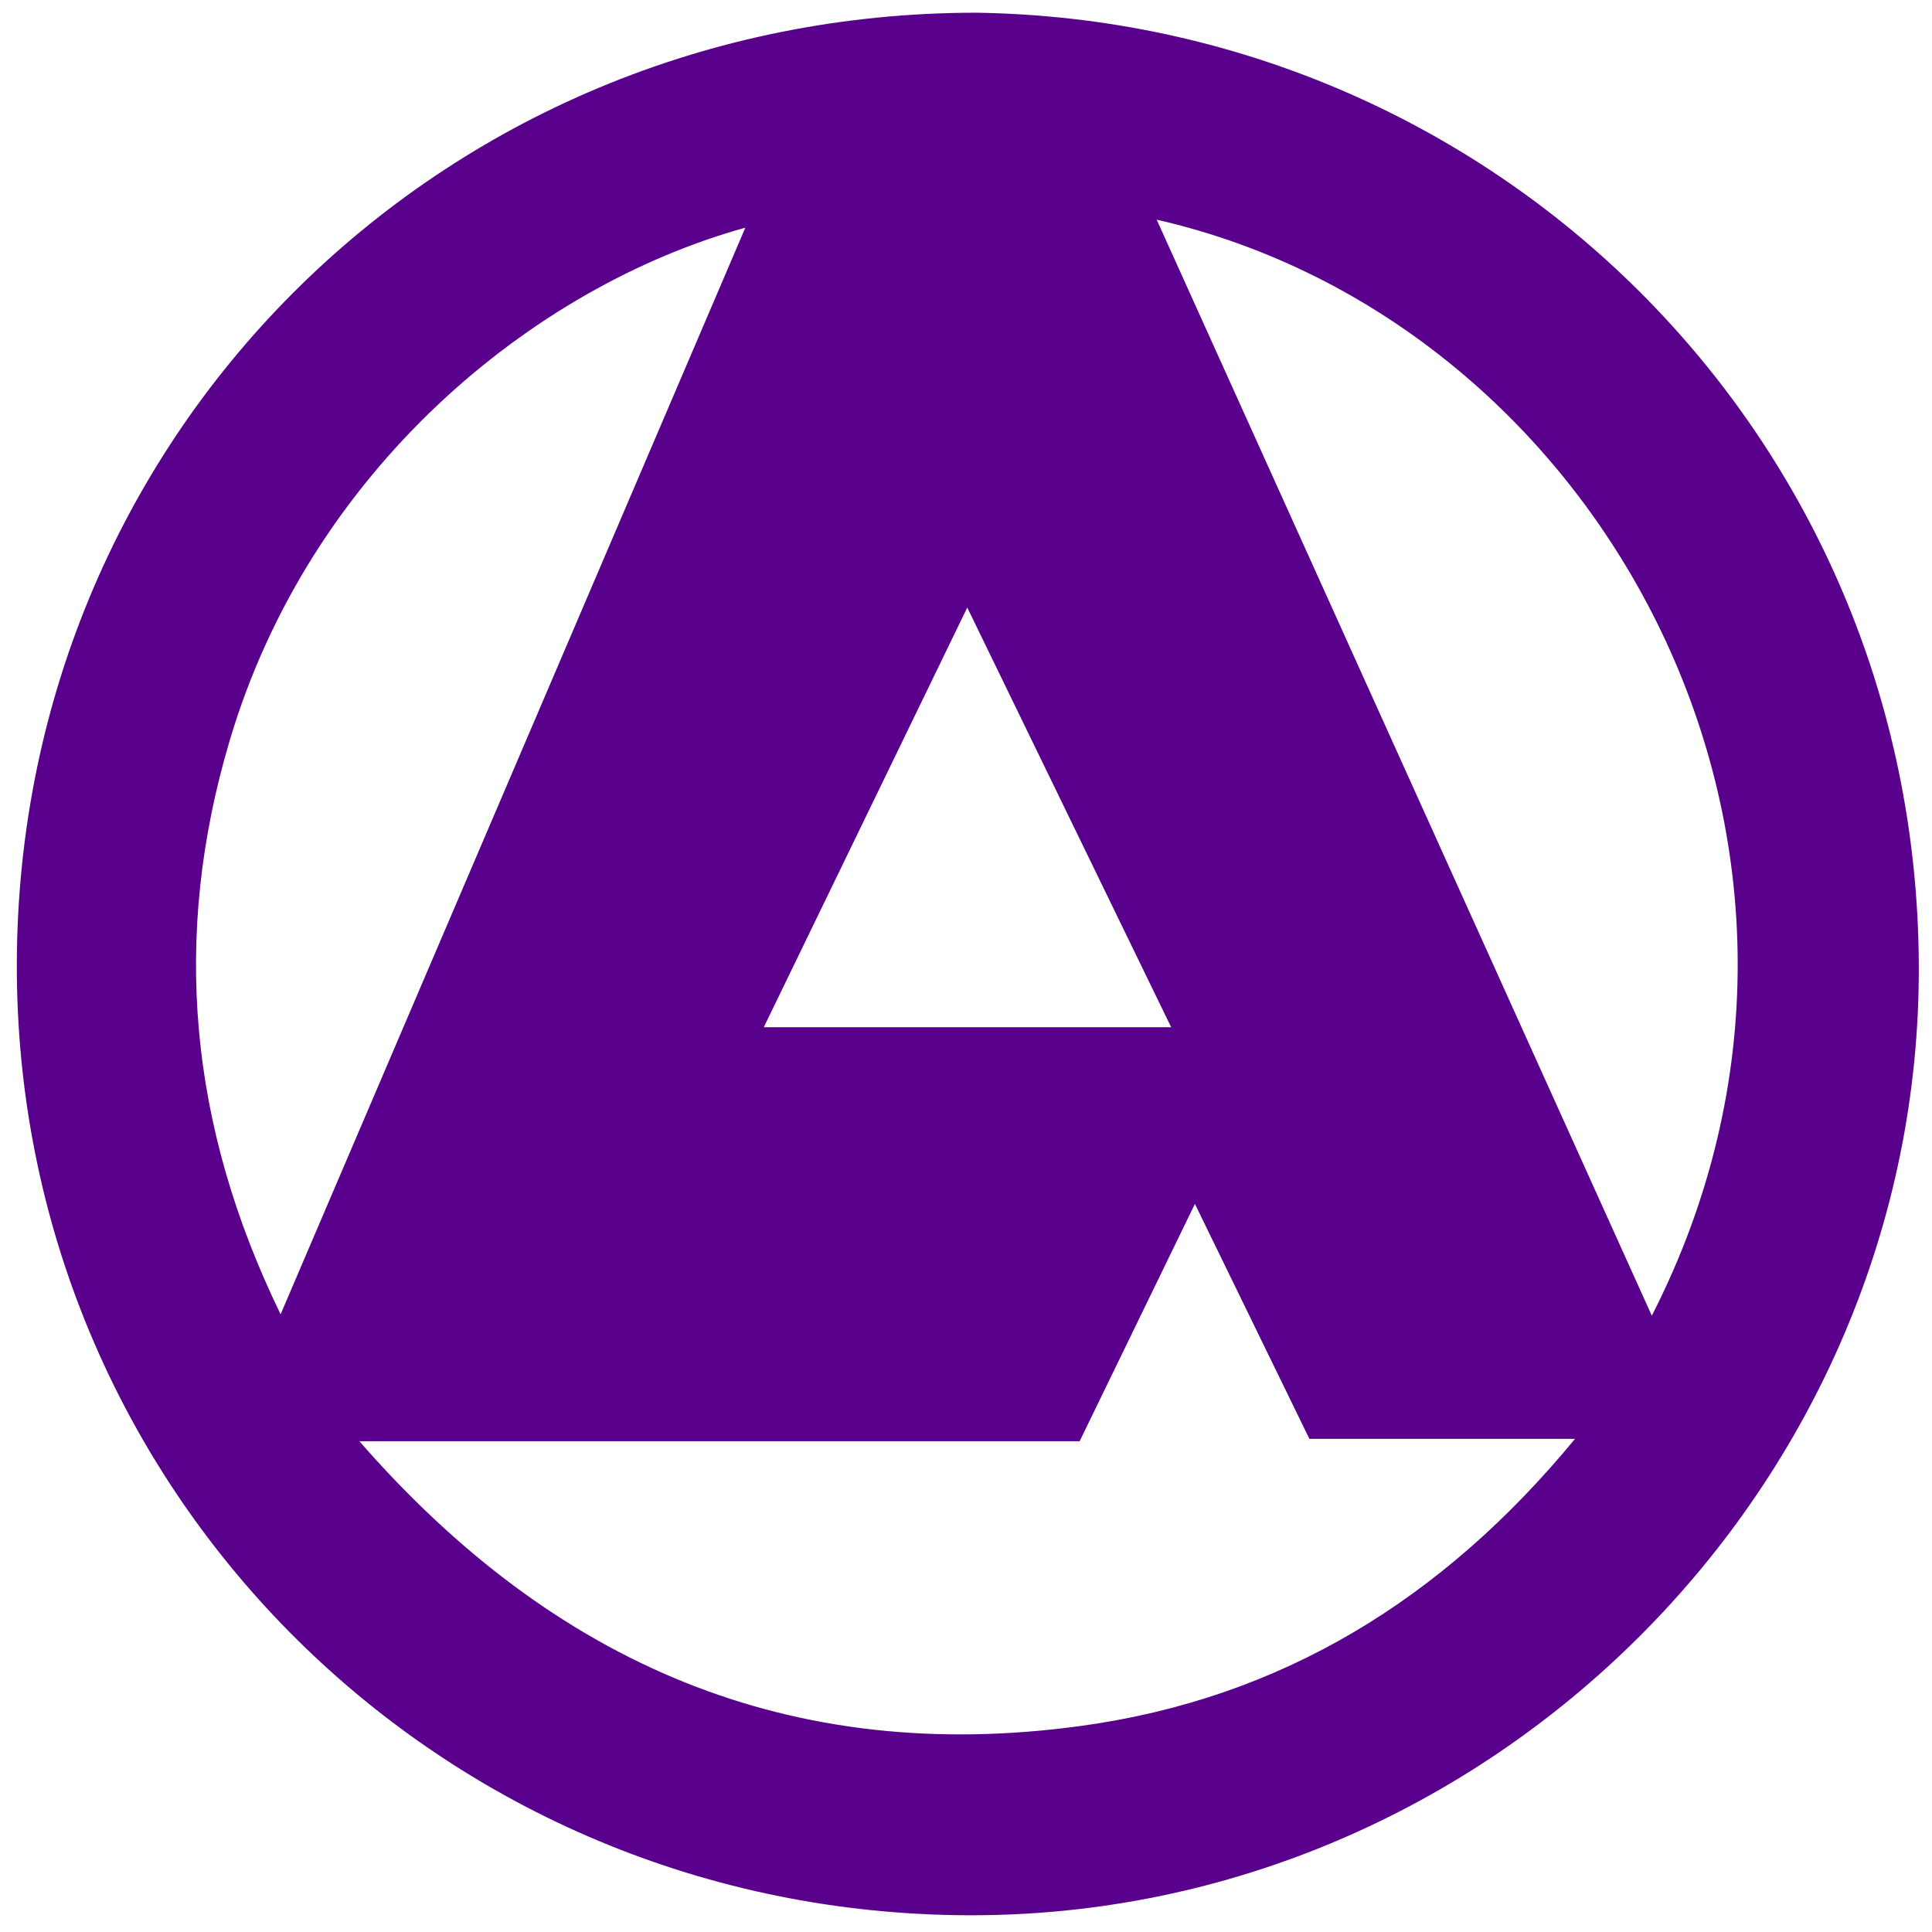
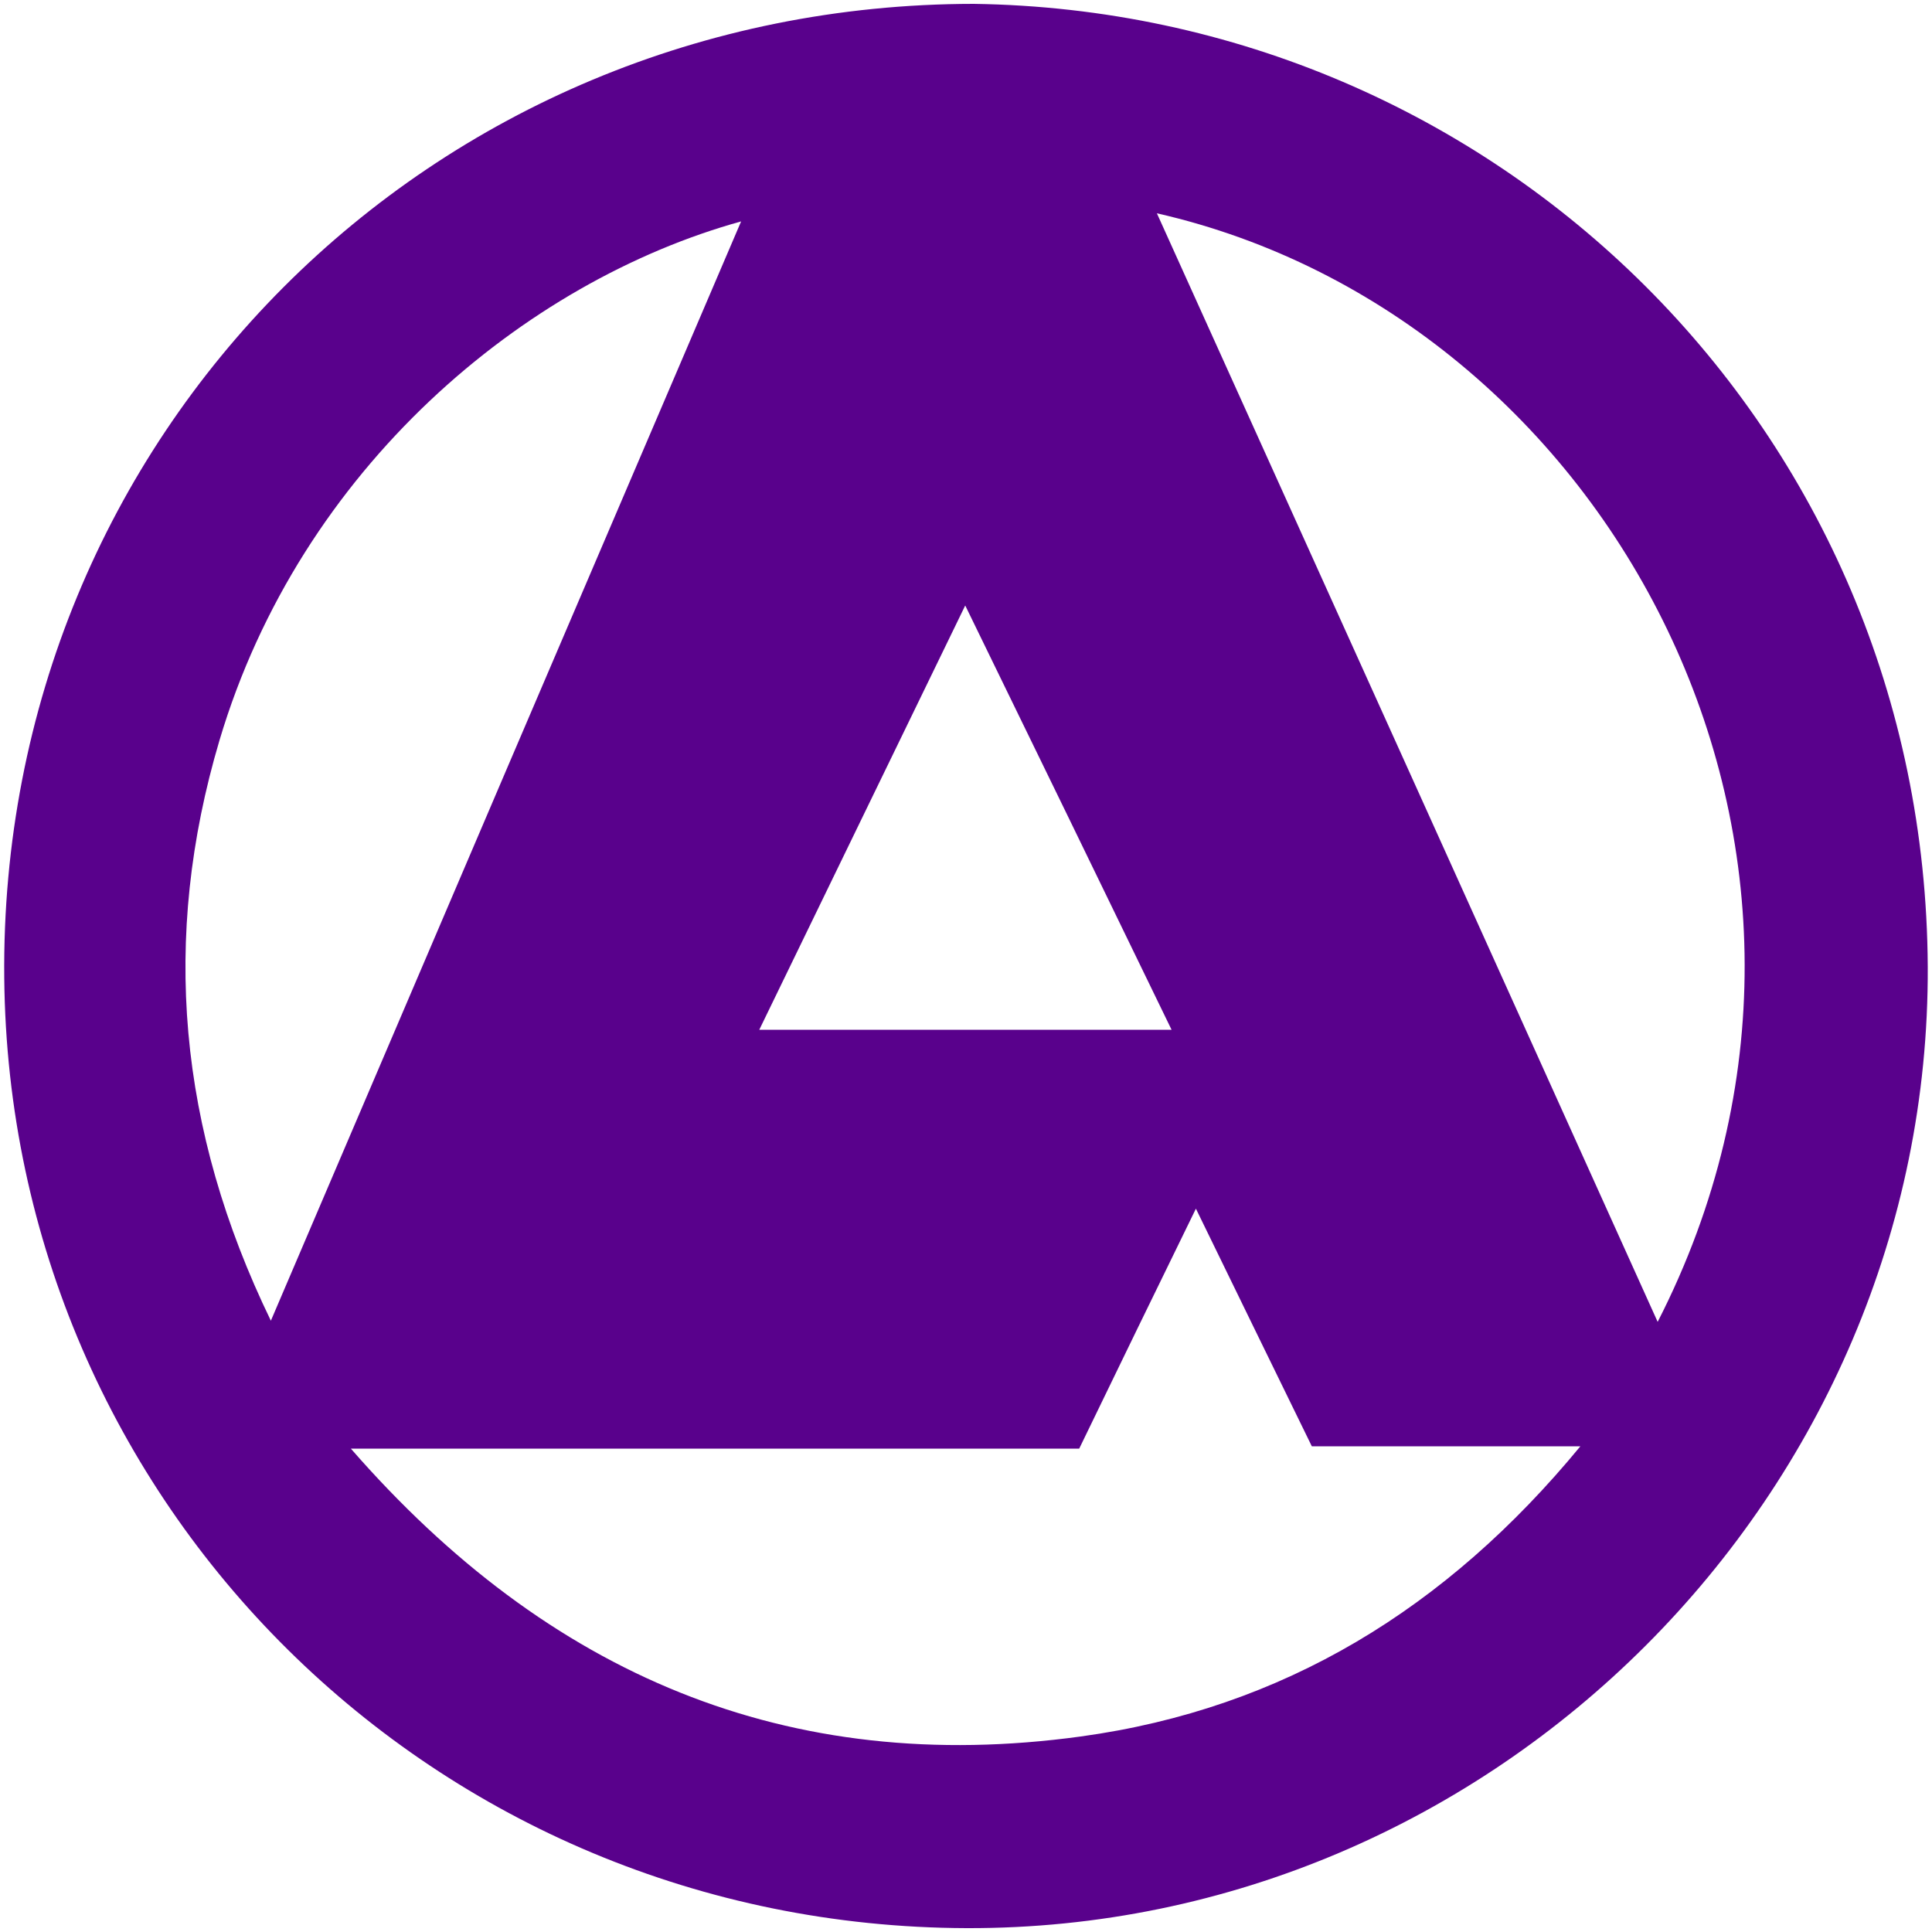
- <svg xmlns="http://www.w3.org/2000/svg" version="1.1" id="Layer_1" x="0px" y="0px" viewBox="750 -750 2000 2000" style="enable-background:new 750 -750 2000 2000;" xml:space="preserve">
-   <path style="fill:#59018C;" d="M1759.941-736.845c534.48,7.502,973.808,434.797,976.402,985.629  c2.539,538.942-444.132,985.417-983.434,983.892c-544.463-1.54-980.124-433.97-985.44-972.326  C761.975-296.015,1204.249-736.281,1759.941-736.845z M1867.645,741.928c-247.179,0-492.985,0-745.635,0  c201.996,231.621,447.332,335.845,747.017,294.748c207.208-28.416,374.385-130.842,511.428-297.168c-96.638,0-185.272,0-274.967,0  c-38.992-80.026-77.513-159.085-118.519-243.243C1946.009,580.594,1907.822,659.214,1867.645,741.928z M1947.395-522.594  c170.777,378.021,340.738,754.233,512.561,1134.569C2706.074,130.388,2410.737-416.946,1947.395-522.594z M1521.586-514.339  c-221.406,61.465-450.949,251.922-533.85,531.044c-60.1,202.355-42.381,398.336,52.745,593.856  C1202.19,232.459,1360.847-138.506,1521.586-514.339z M1962.361,313.339c-70.486-145.087-139.283-286.698-211.048-434.42  c-71.807,148.107-140.297,289.372-210.621,434.42C1682.482,313.339,1819.26,313.339,1962.361,313.339z" />
+ <svg xmlns="http://www.w3.org/2000/svg" version="1.1" id="Layer_1" x="0px" y="0px" viewBox="0 0 500 500" style="enable-background:new 0 0 500 500;" xml:space="preserve">
+   <style type="text/css">
+ 	.st0{fill:#59018C;}
+ </style>
+   <path class="st0" d="M252,1c135.1,1.9,246.2,109.9,246.9,249.2c0.6,136.3-112.3,249.2-248.7,248.8C112.6,498.6,2.4,389.3,1.1,253.1  C-0.3,112.5,111.5,1.1,252,1z M279.3,374.9c-62.5,0-124.7,0-188.5,0c51.1,58.6,113.1,84.9,188.9,74.5c52.4-7.2,94.7-33.1,129.3-75.1  c-24.4,0-46.8,0-69.5,0c-9.9-20.2-19.6-40.2-30-61.5C299.1,334.1,289.4,354,279.3,374.9z M299.4,55.2  c43.2,95.6,86.2,190.7,129.6,286.9C491.3,220.3,416.6,81.9,299.4,55.2z M191.8,57.3c-56,15.5-114,63.7-135,134.3  c-15.2,51.2-10.7,100.7,13.3,150.2C111,246.1,151.1,152.3,191.8,57.3z M303.2,266.5c-17.8-36.7-35.2-72.5-53.4-109.8  c-18.2,37.4-35.5,73.2-53.3,109.8C232.5,266.5,267,266.5,303.2,266.5z" />
</svg>
